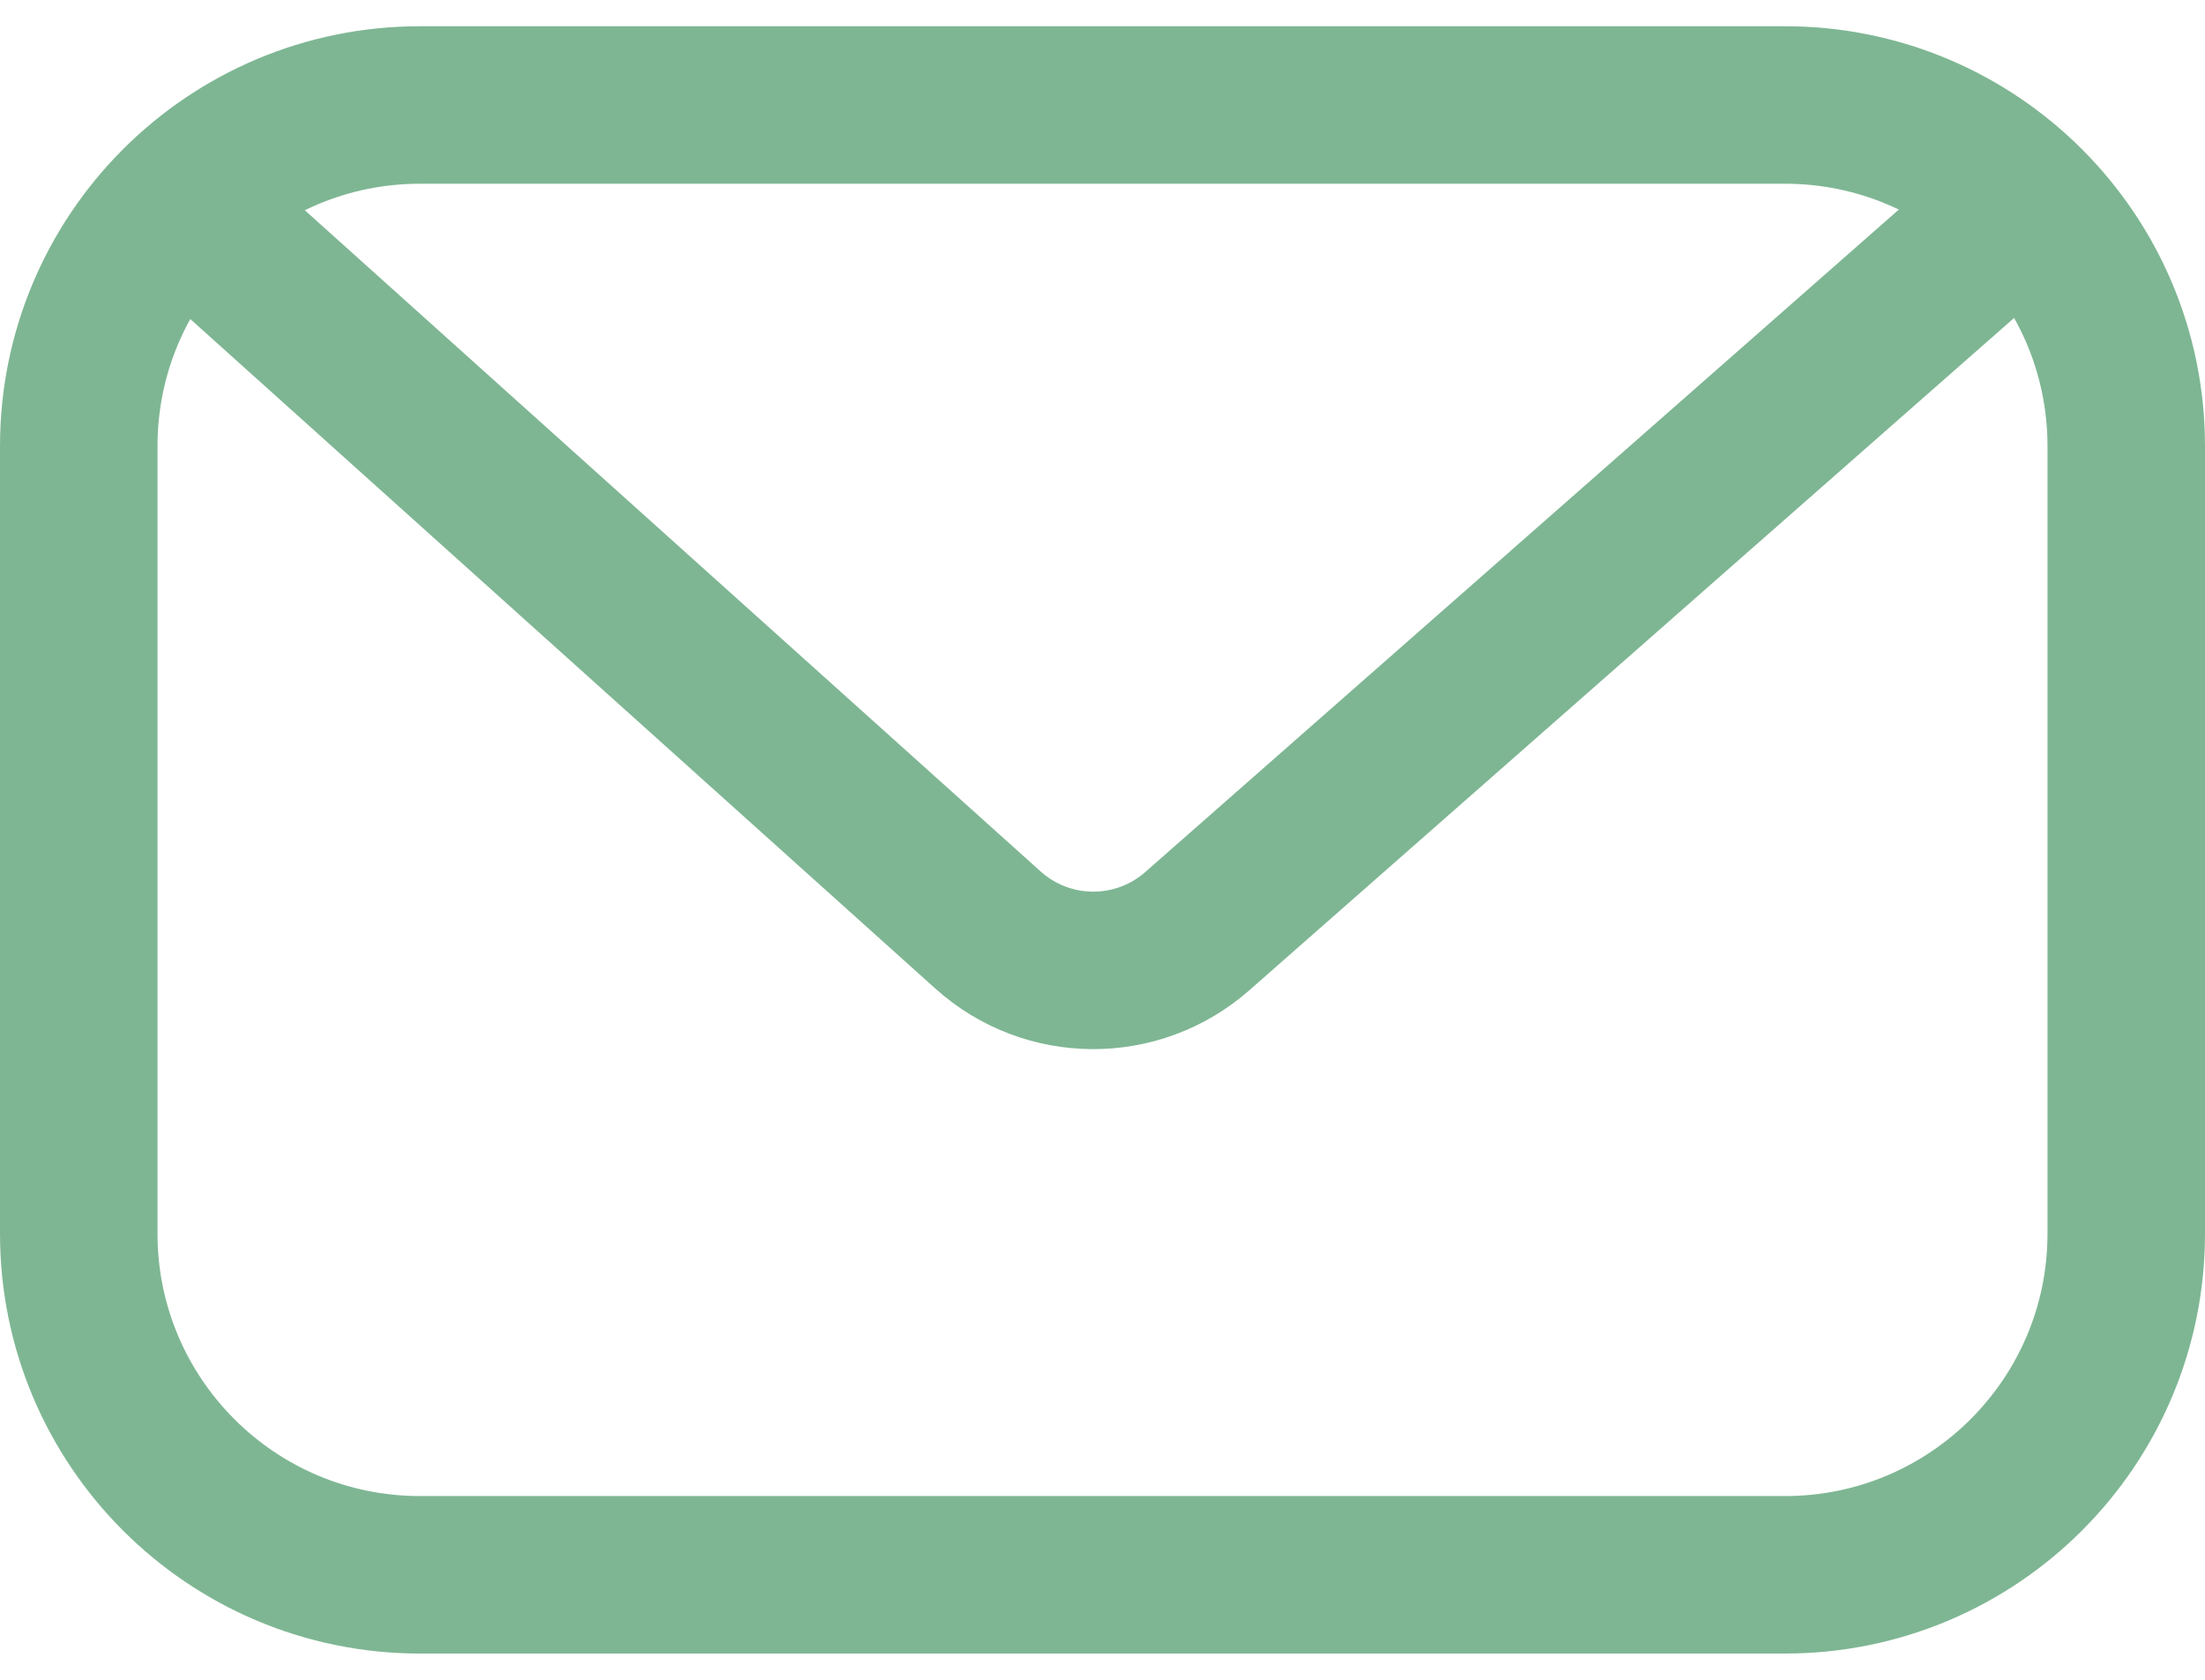
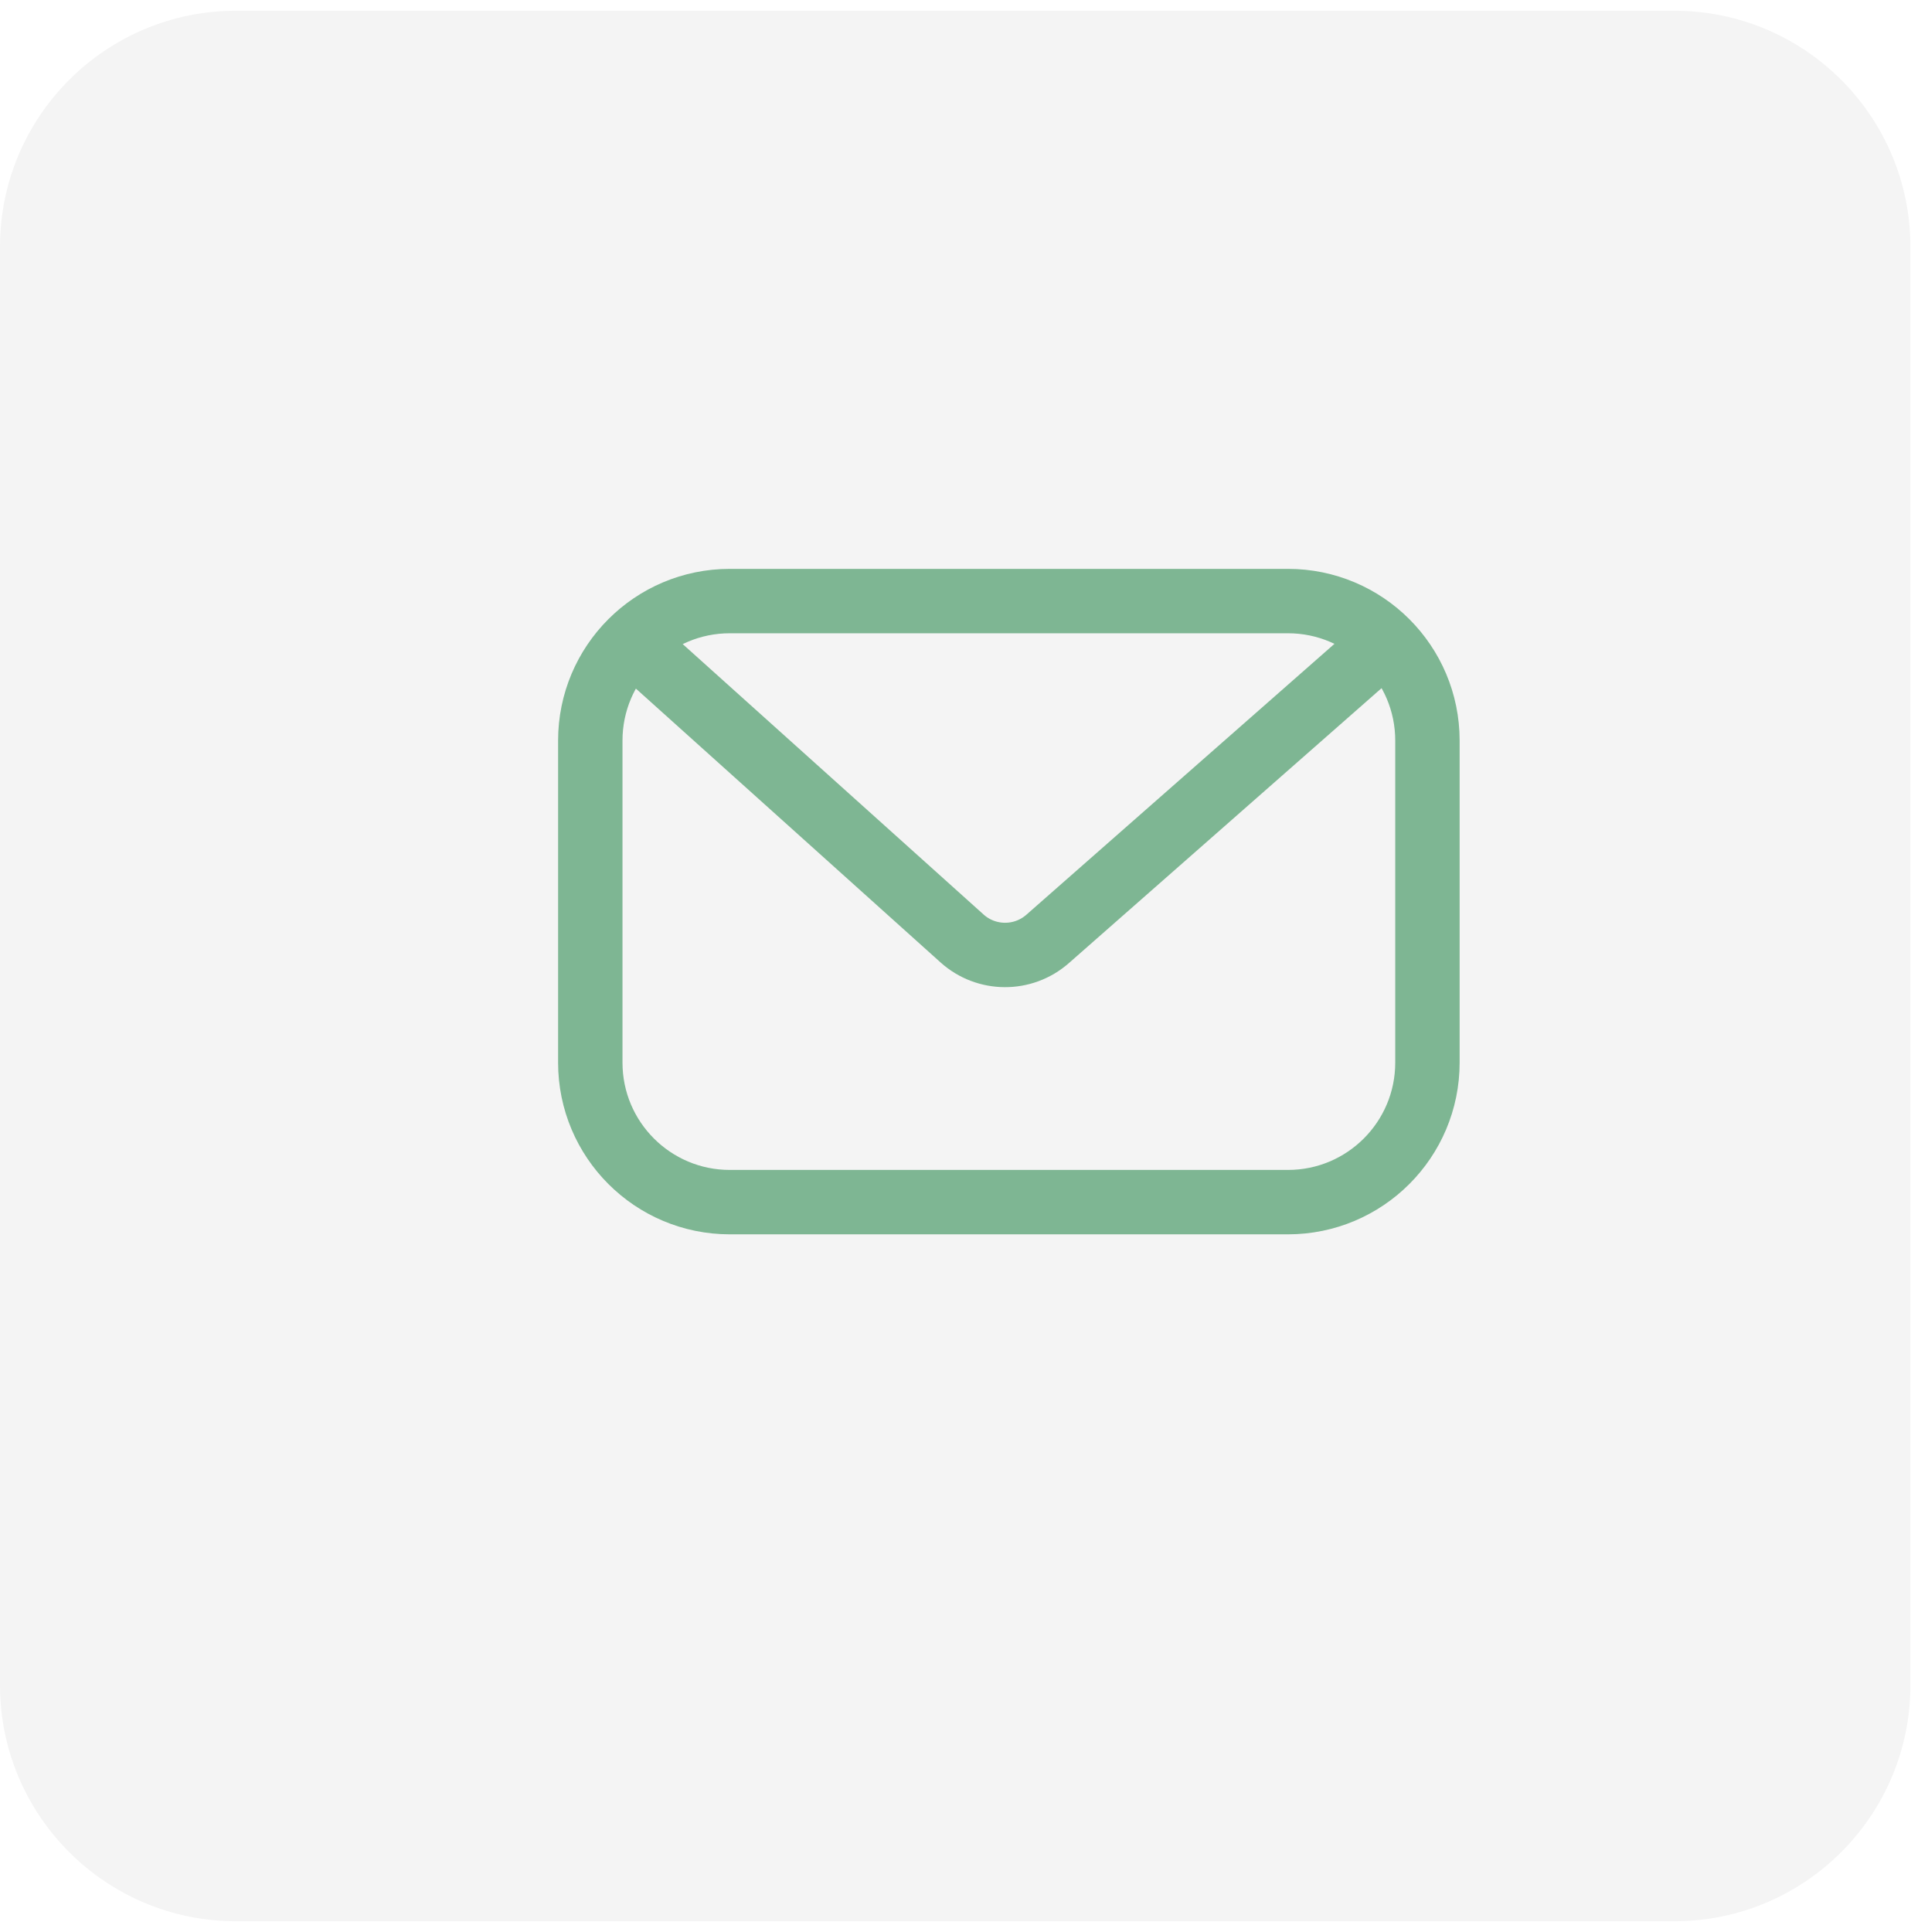
- <svg xmlns="http://www.w3.org/2000/svg" width="42" height="32" viewBox="0 0 42 32" fill="none">
-   <rect x="1.5" y="2" width="39" height="28" rx="6.5" stroke="#7EB693" stroke-width="3" />
-   <path d="M3 3.5L18.819 17.717C19.95 18.734 21.663 18.743 22.805 17.739L39 3.5" stroke="#7EB693" stroke-width="3" />
+ <svg xmlns="http://www.w3.org/2000/svg" width="89" height="90" viewBox="0 0 89 90" fill="none">
+   <rect y="0.5" width="89" height="89" rx="11" fill="#F4F4F4" />
+   <rect x="27.5" y="28" width="39" height="28" rx="6.5" stroke="#7EB693" stroke-width="3" />
+   <path d="M29 29.5L44.819 43.717C45.95 44.734 47.663 44.743 48.805 43.739L65 29.5" stroke="#7EB693" stroke-width="3" />
</svg>
